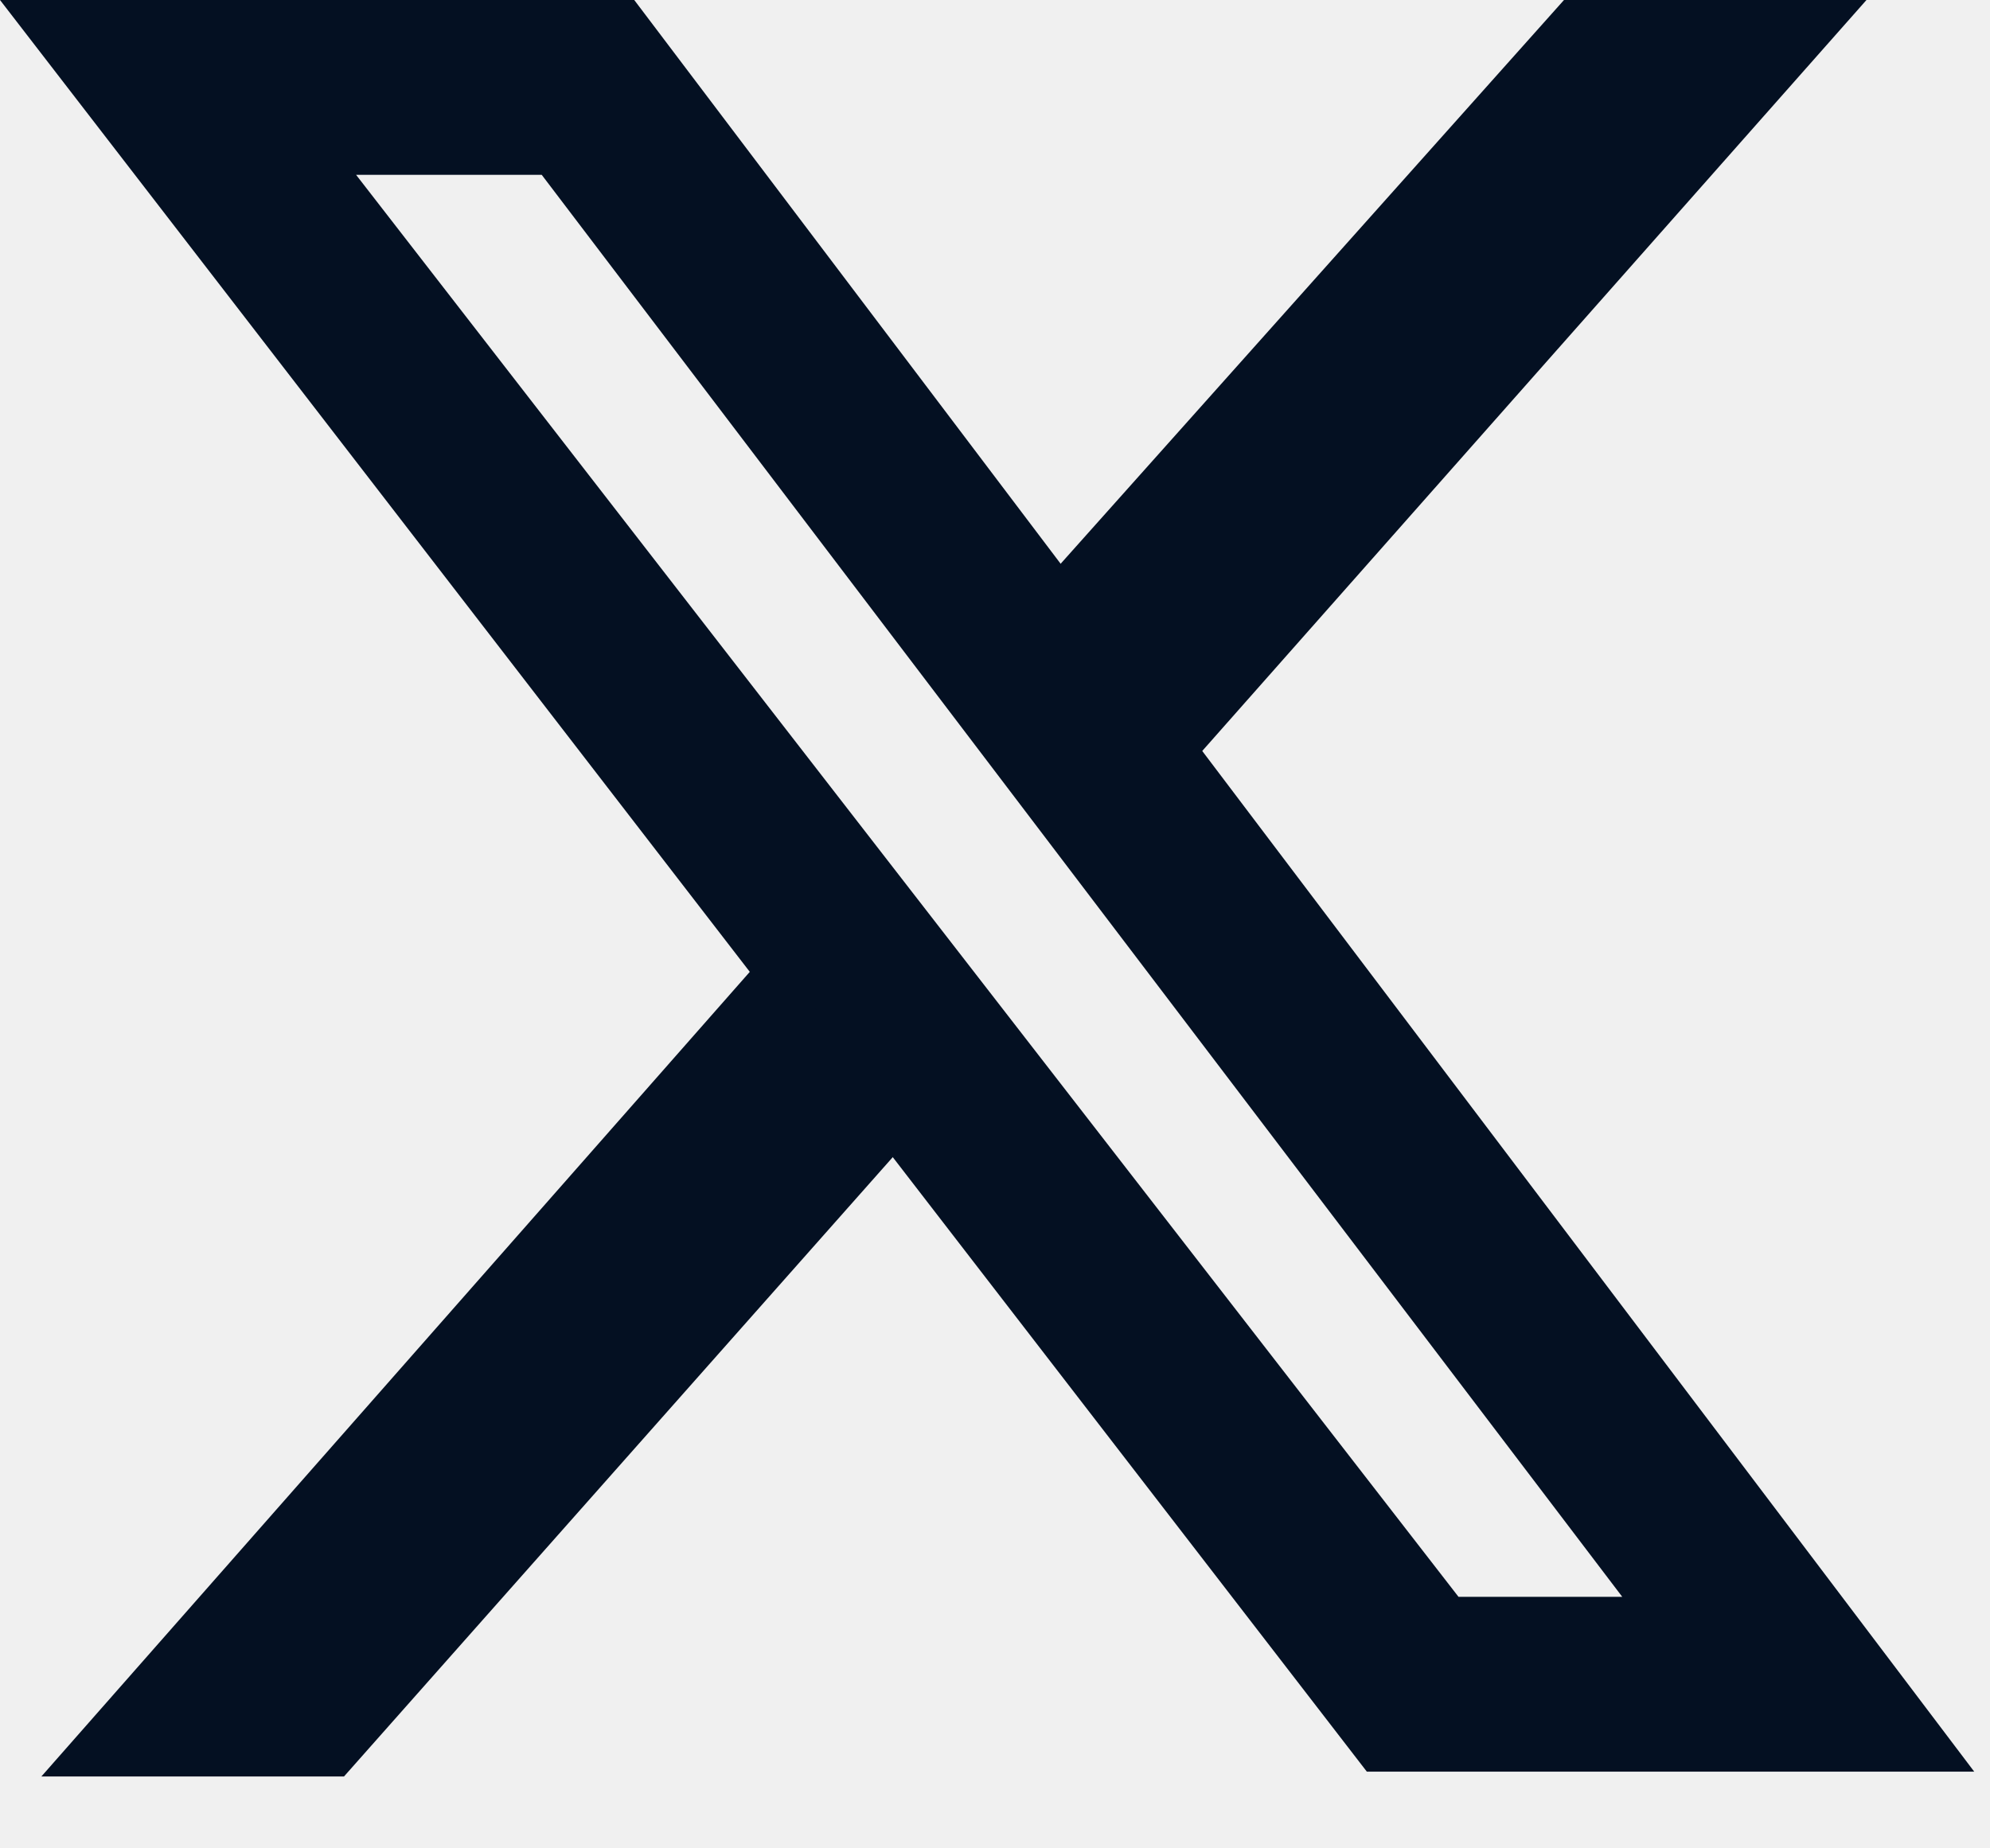
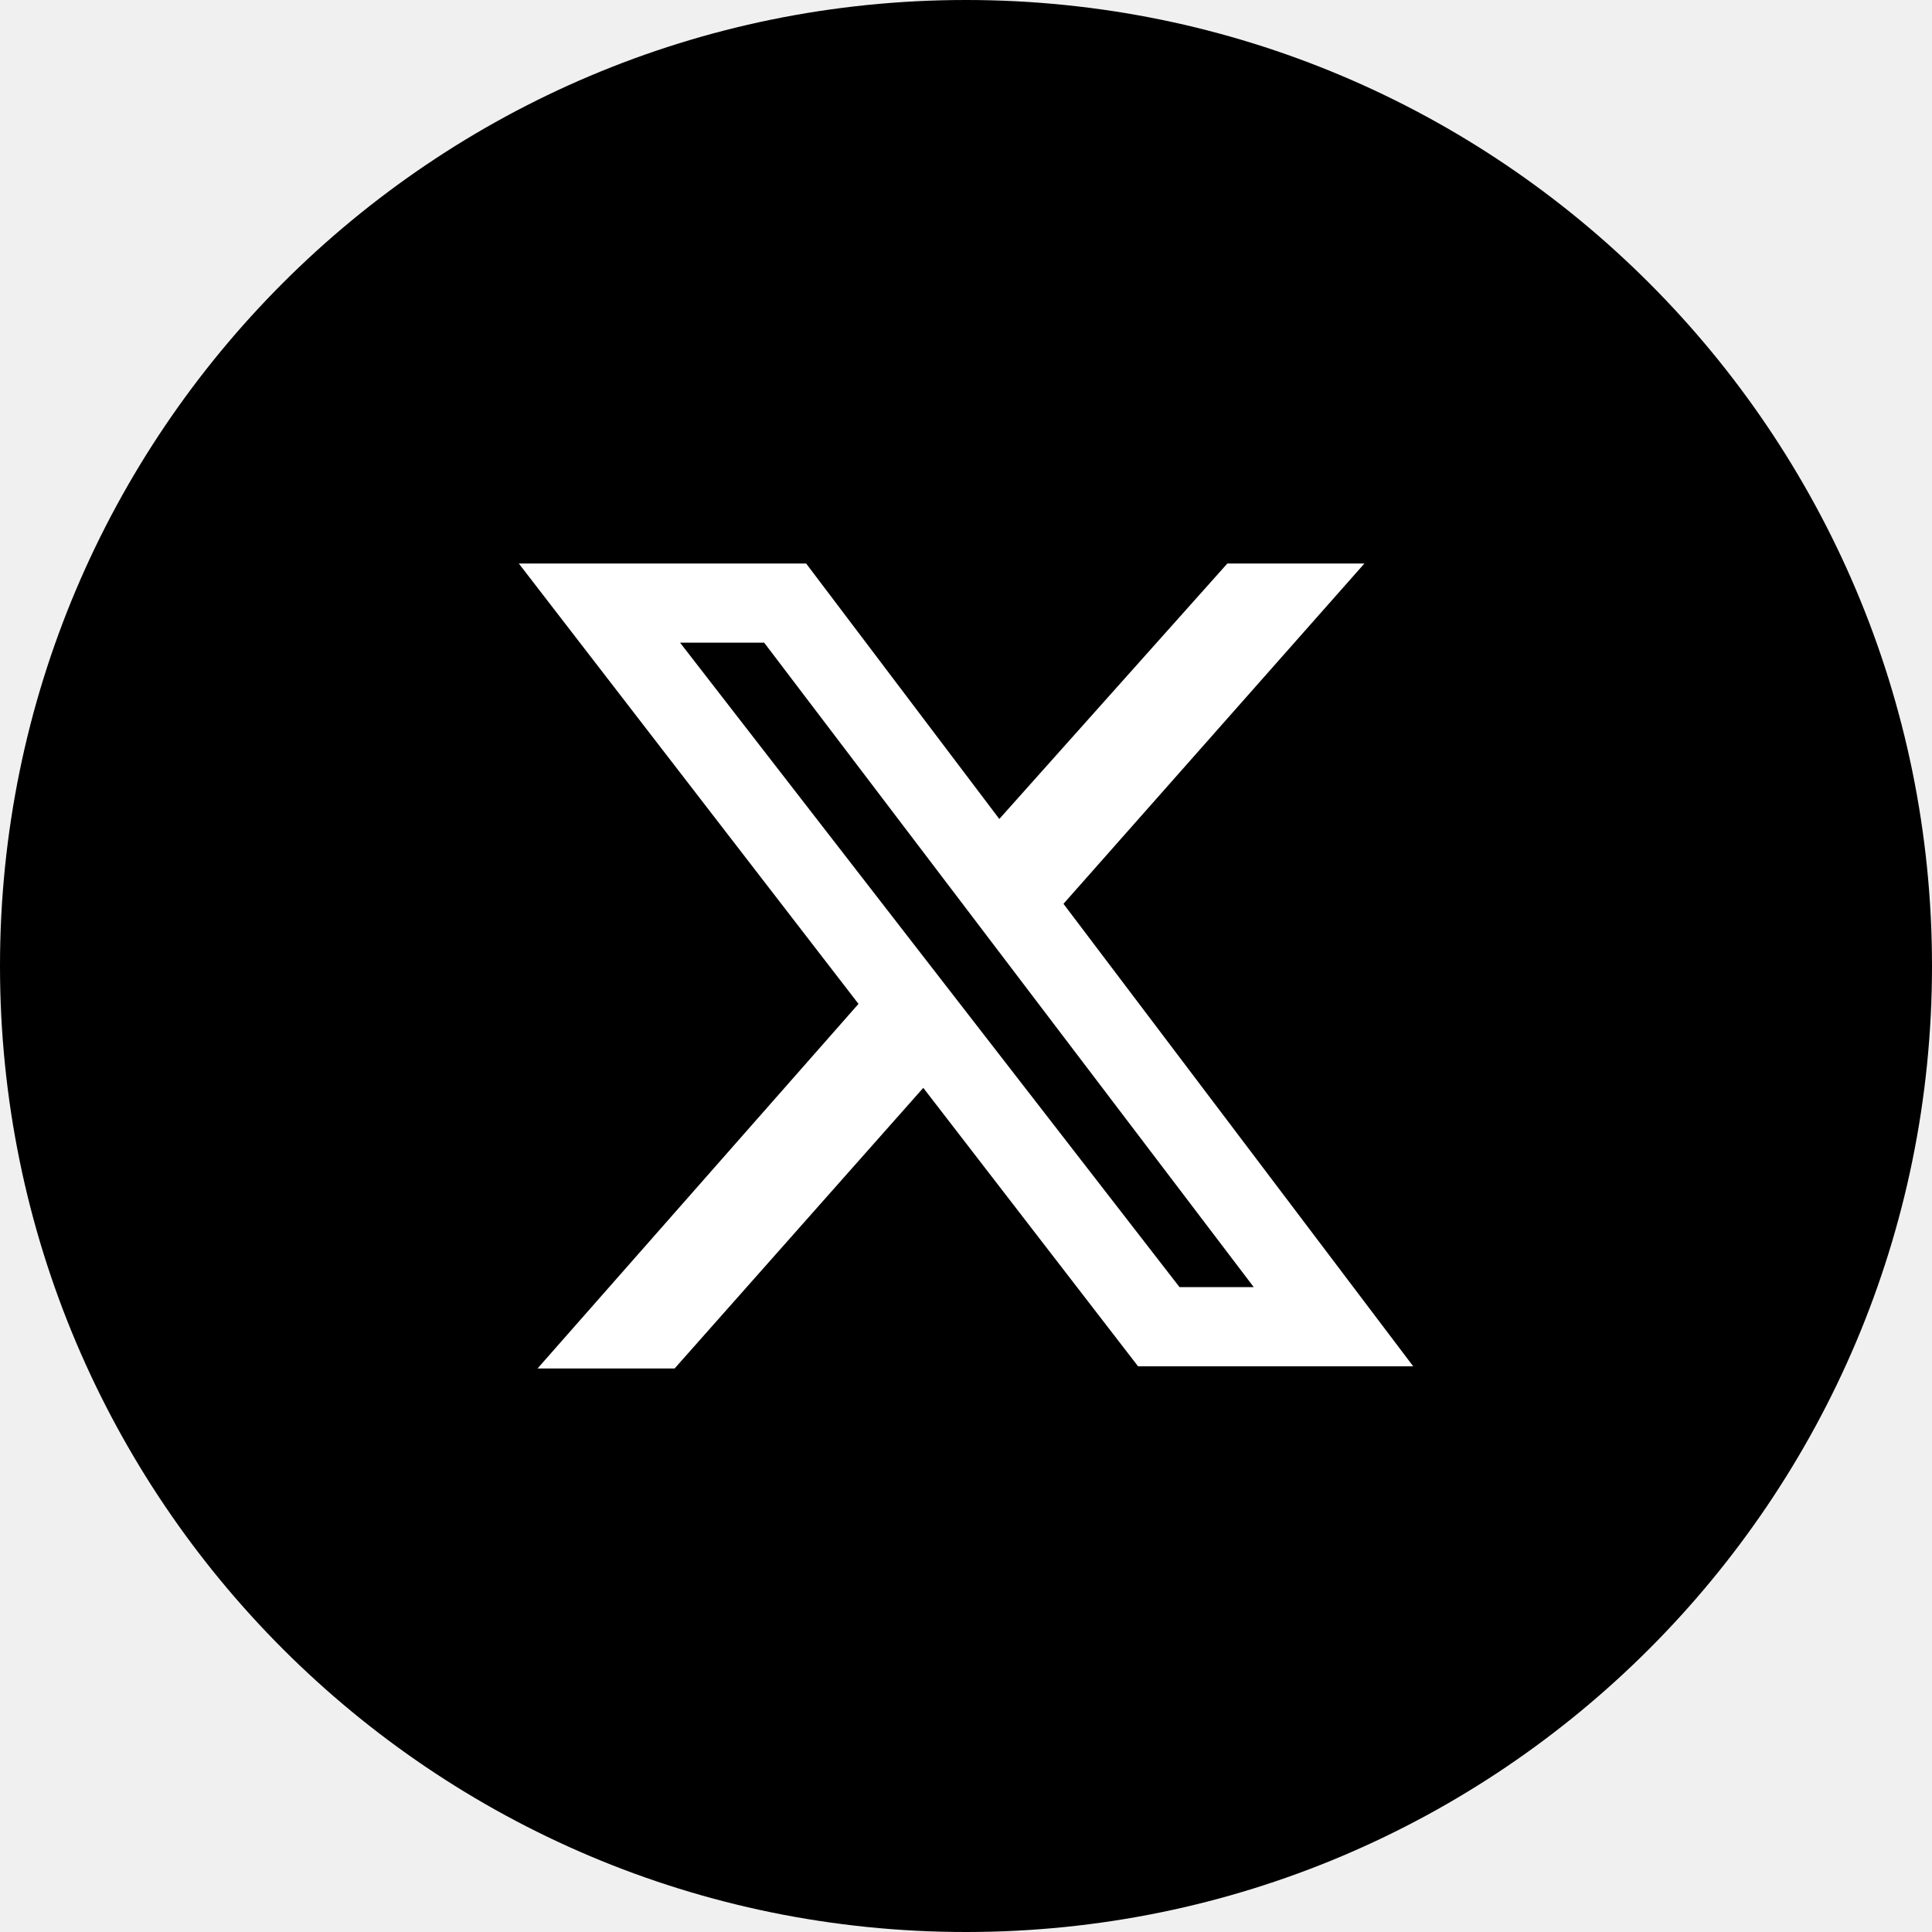
- <svg xmlns="http://www.w3.org/2000/svg" width="14" height="13" viewBox="0 0 14 13" fill="none">
-   <path fill-rule="evenodd" clip-rule="evenodd" d="M0 0H4.462L13.889 12.466H9.616L0 0ZM2.505 1.23L10.261 11.236H11.413L3.811 1.23H2.505Z" fill="#041022" />
-   <path d="M11.003 0H13.131L8.359 5.396L7.192 4.269L11.003 0Z" fill="#041022" />
-   <path d="M2.42 12.5L0.291 12.5L5.372 6.728L6.505 7.889L2.42 12.5Z" fill="#041022" />
+ <svg xmlns="http://www.w3.org/2000/svg" width="36" height="36" viewBox="0 0 36 36" fill="none">
+   <rect width="36" height="36" rx="18" fill="black" />
+   <path fill-rule="evenodd" clip-rule="evenodd" d="M9.667 10.5H15.021L26.333 25.459H21.206L9.667 10.5ZM12.672 11.975L21.979 23.984H23.362L14.239 11.975H12.672Z" fill="white" />
+   <path d="M22.87 10.5H25.424L19.698 16.975L18.297 15.623L22.87 10.5Z" fill="white" />
+   <path d="M12.57 25.5L10.016 25.5L16.113 18.574L17.473 19.967L12.57 25.5Z" fill="white" />
</svg>
